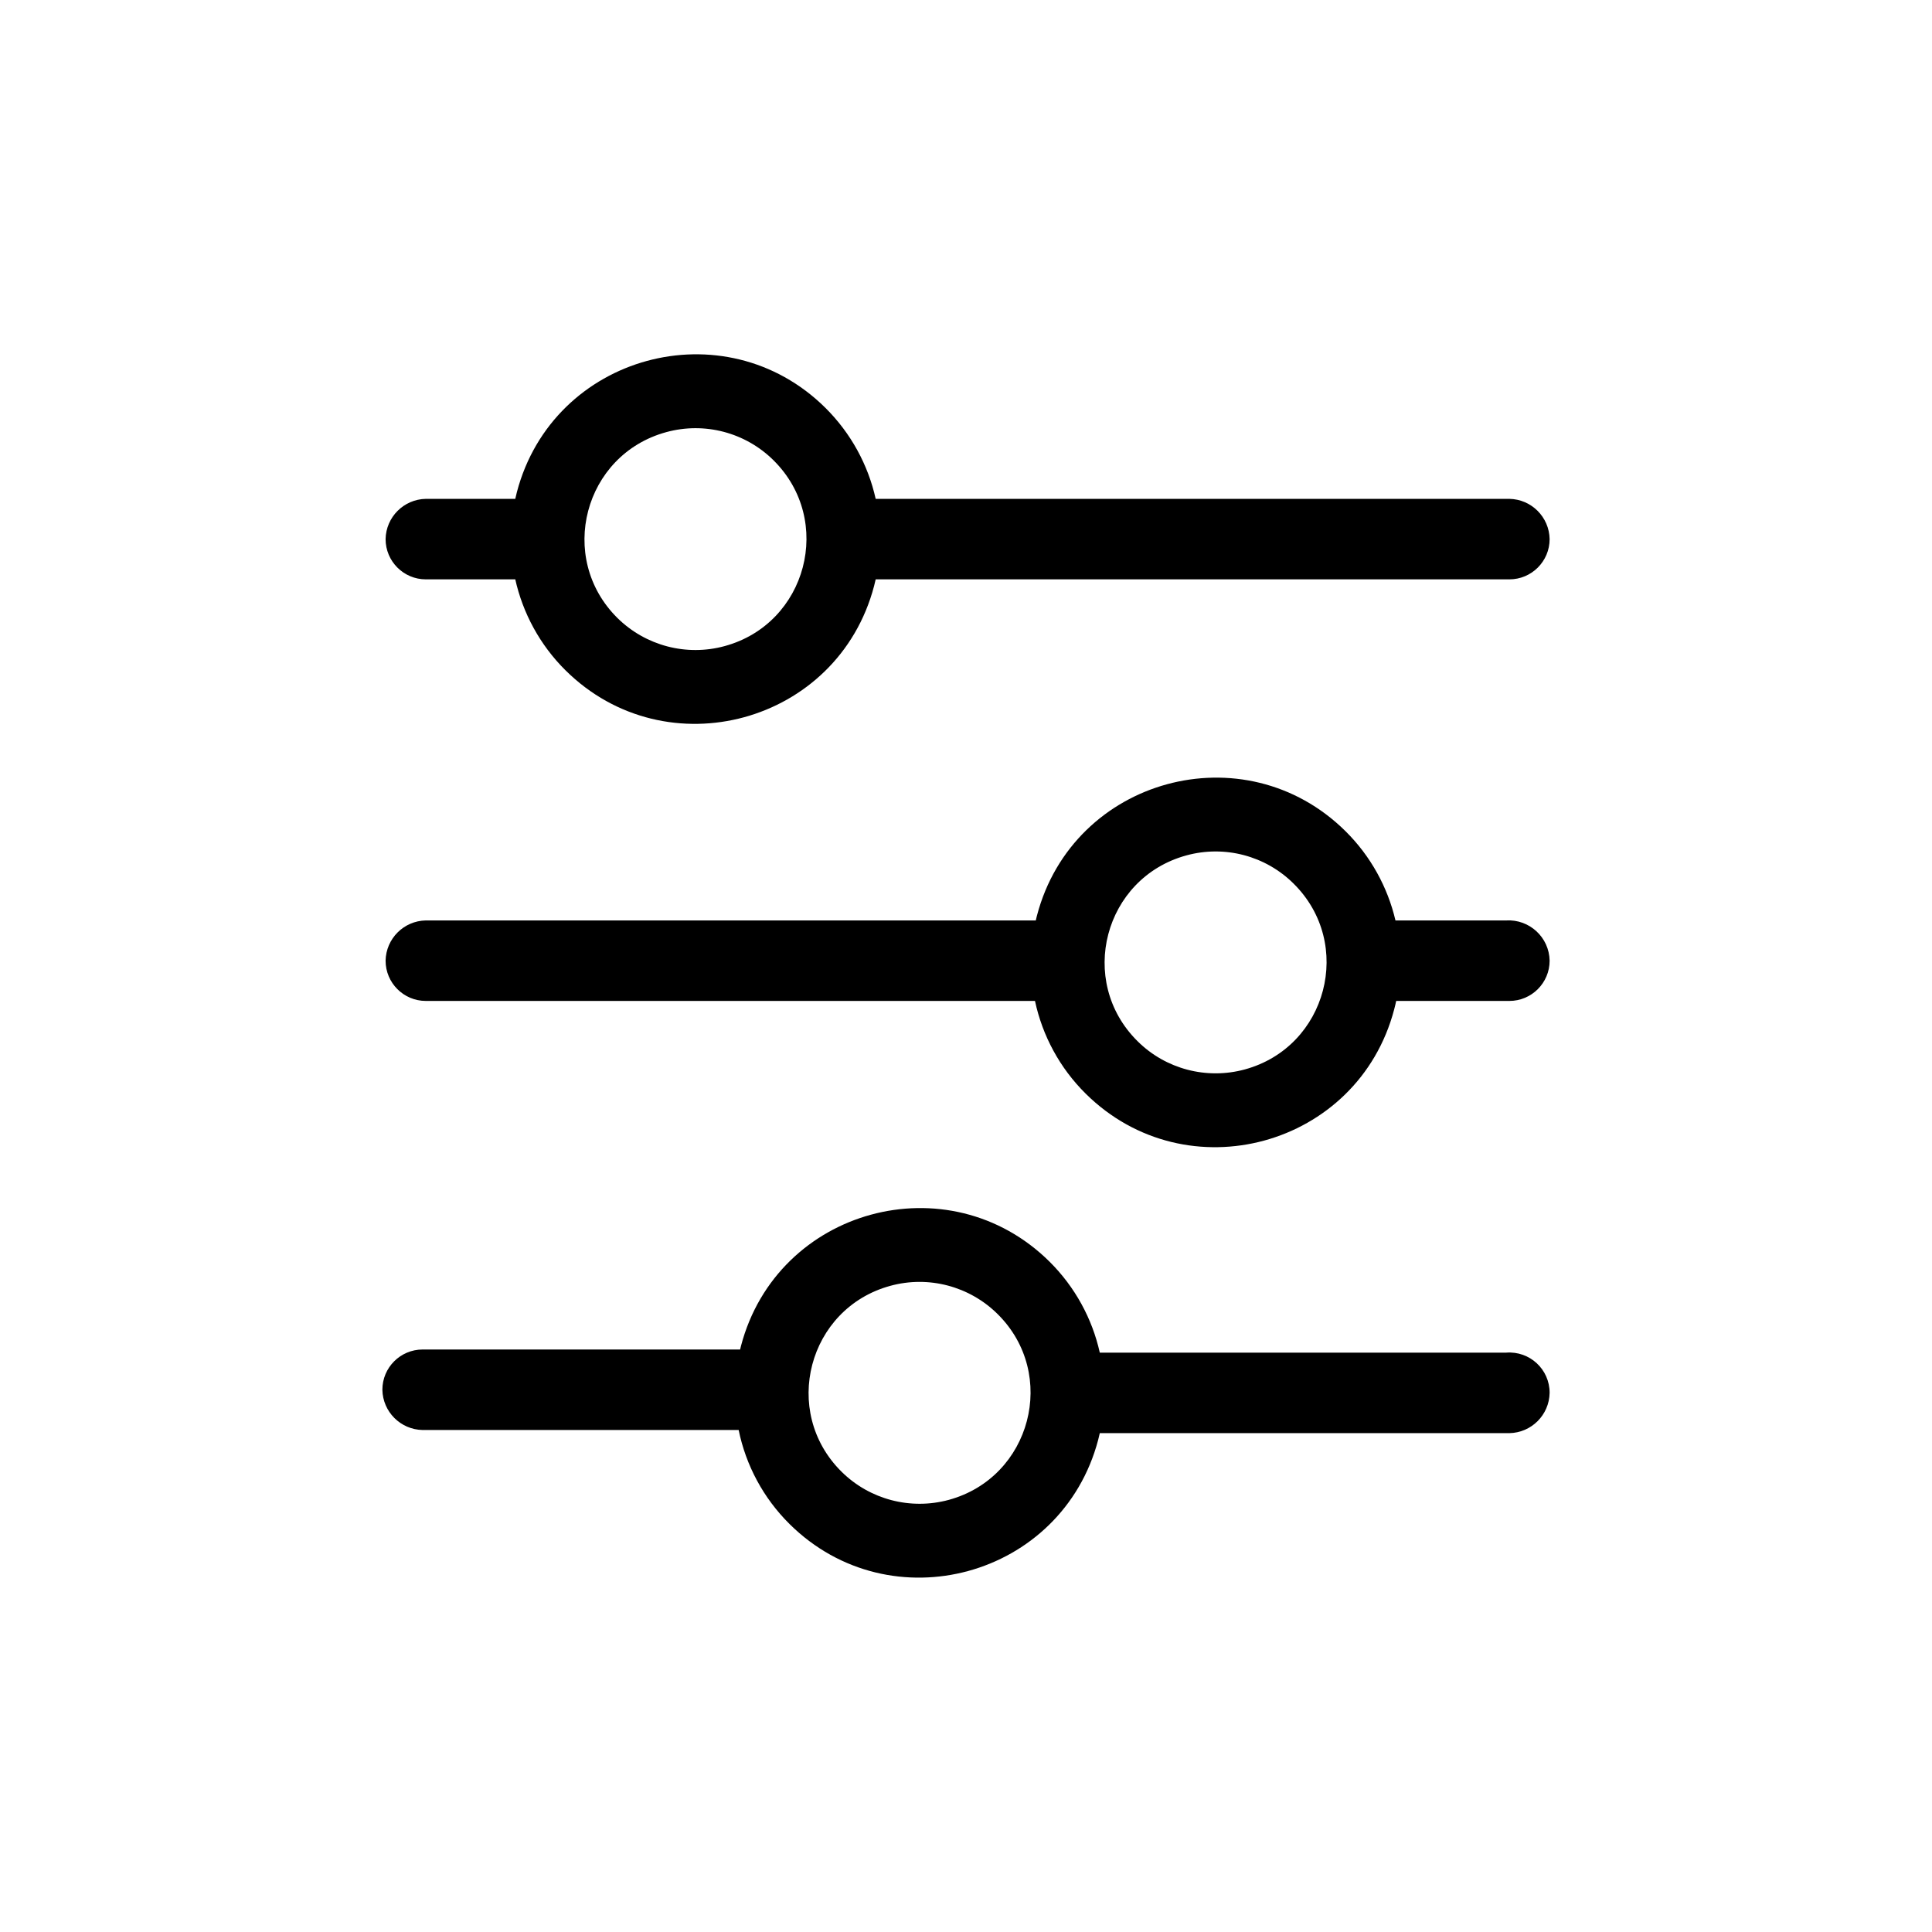
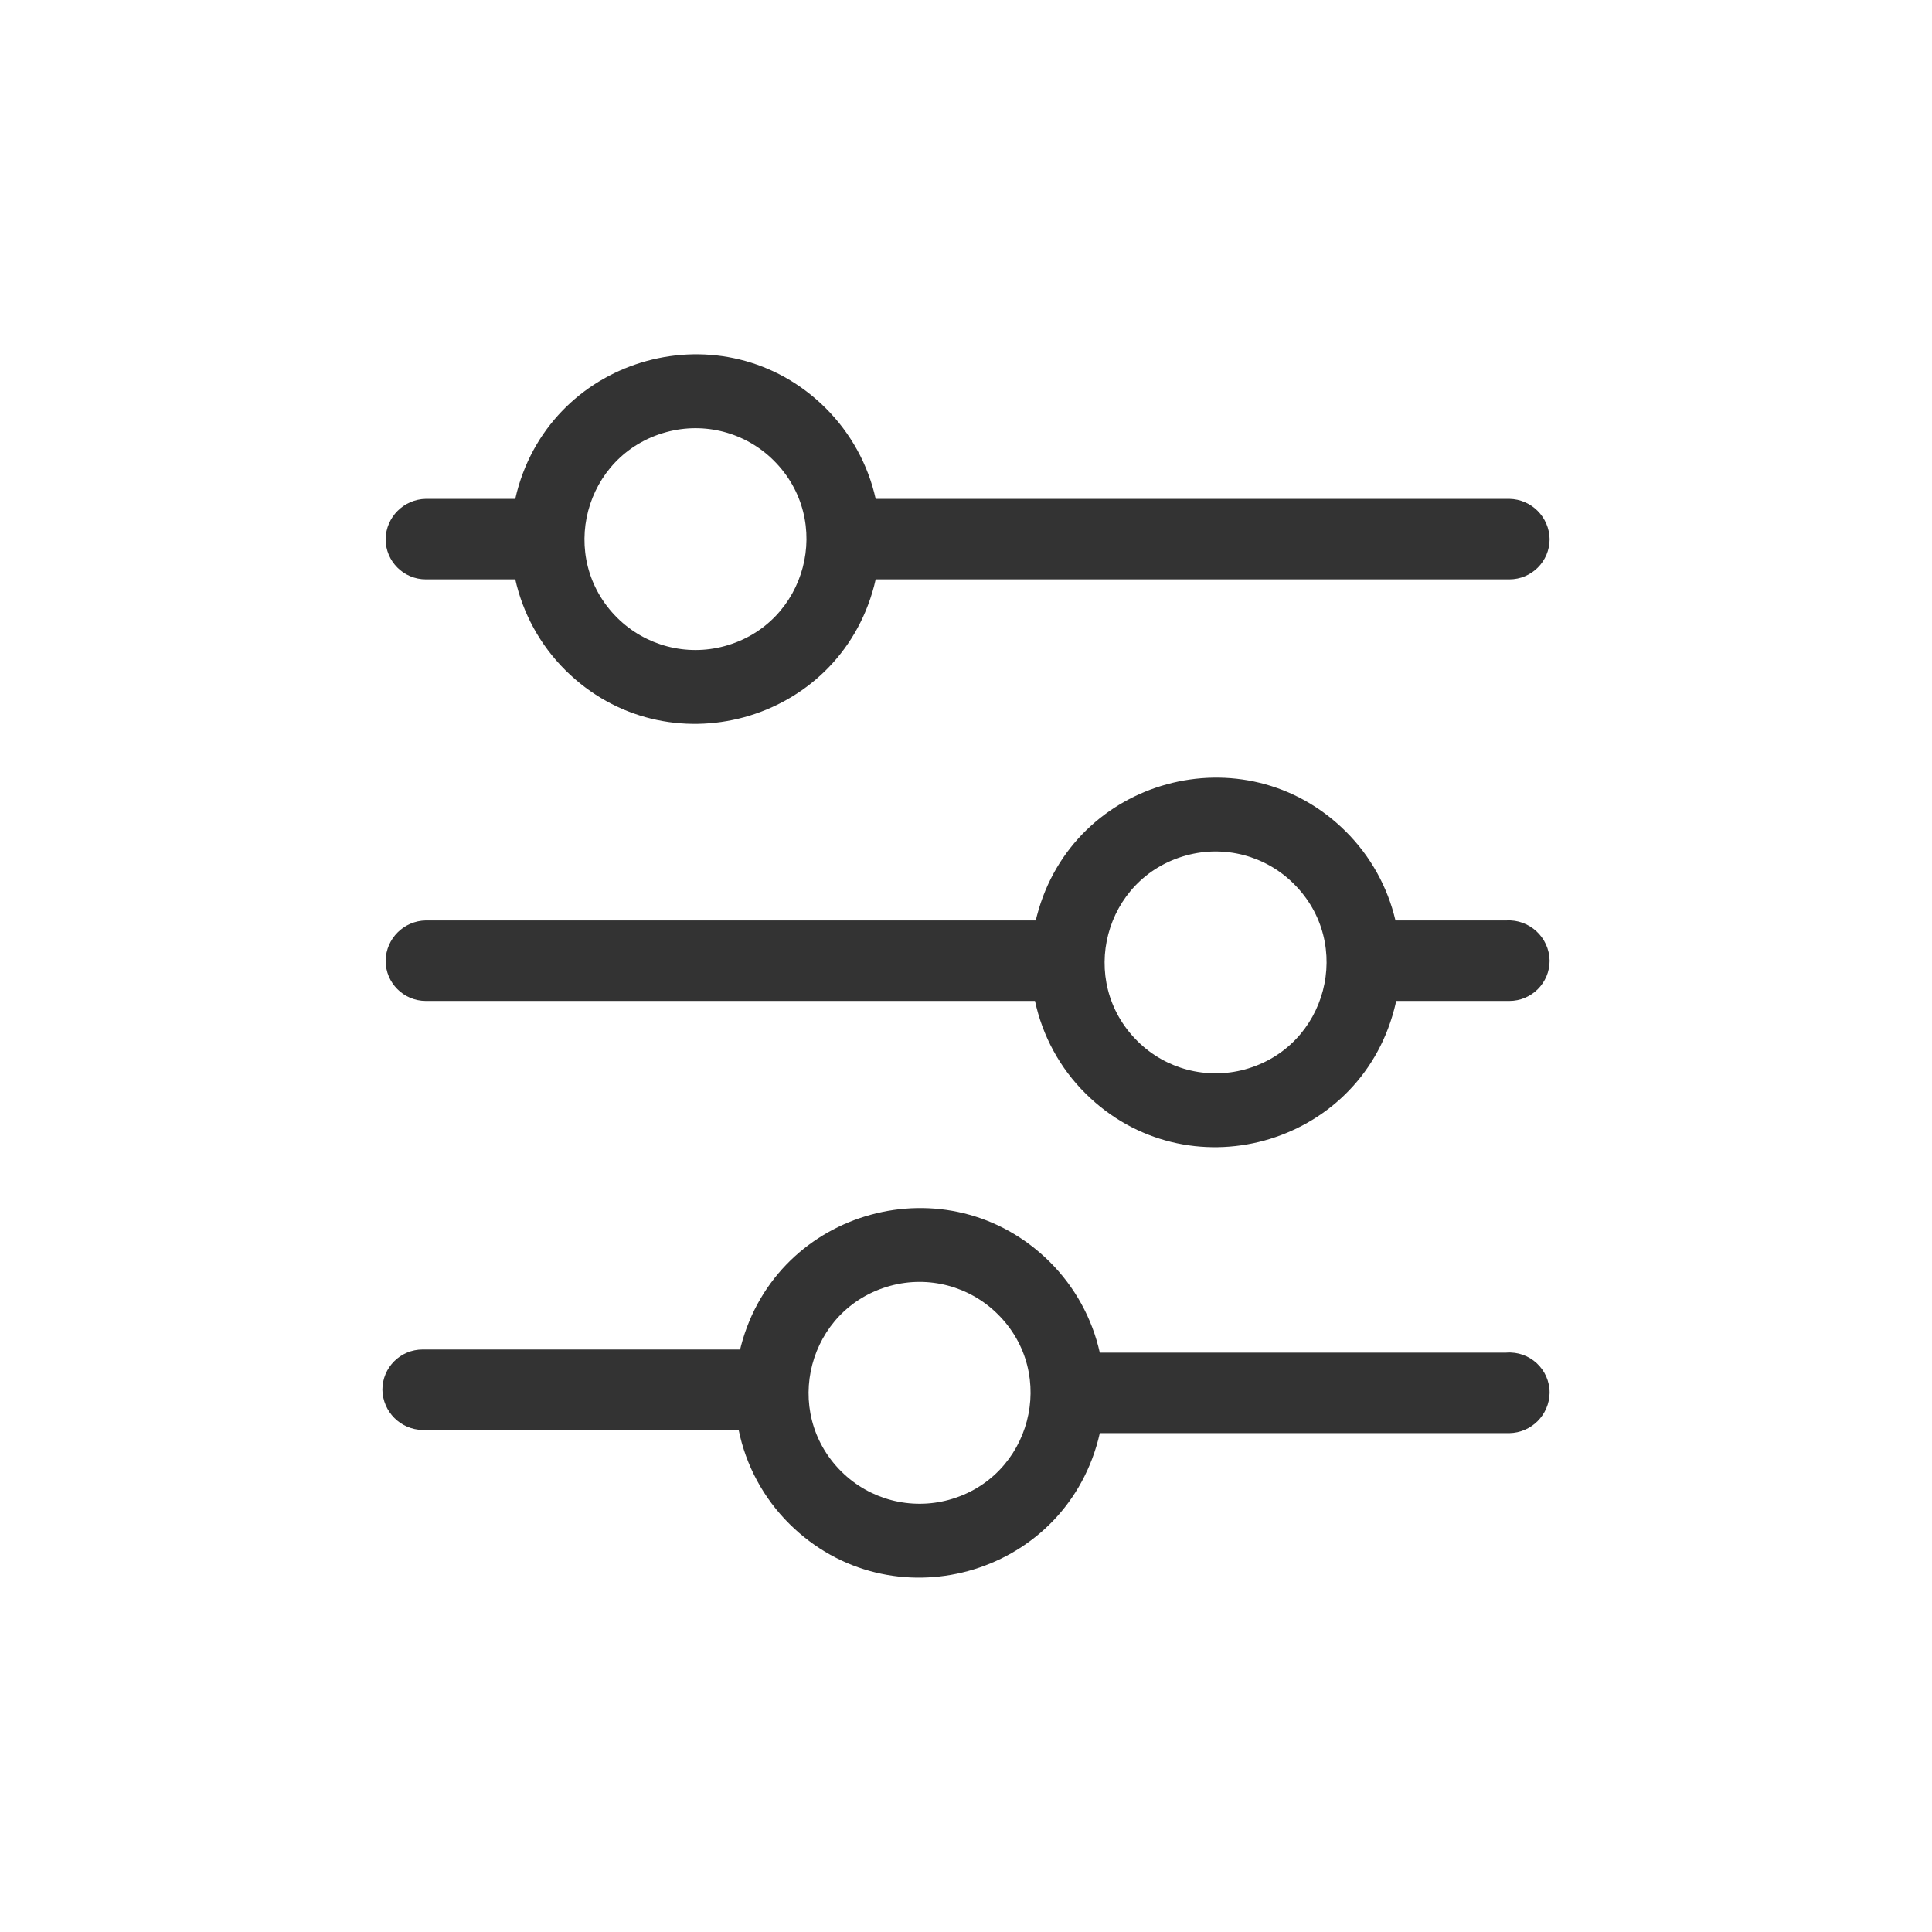
<svg xmlns="http://www.w3.org/2000/svg" viewBox="0 0 24 24">
-   <path d="M 19.25 17.303 C 19.245 17.577 19.024 17.798 18.75 17.803 L 13.662 17.803 C 13.656 17.831 13.649 17.858 13.642 17.886 C 13.192 19.594 11.063 20.175 9.808 18.932 C 9.481 18.608 9.265 18.2 9.176 17.764 L 5.25 17.764 C 4.976 17.759 4.755 17.538 4.75 17.264 C 4.75 16.988 4.974 16.764 5.25 16.764 L 9.194 16.764 C 9.197 16.749 9.201 16.734 9.205 16.719 C 9.654 15.011 11.783 14.43 13.038 15.673 C 13.355 15.988 13.568 16.381 13.662 16.803 L 18.71 16.803 C 19.002 16.78 19.251 17.01 19.25 17.303 Z M 11.06 15.973 C 10.037 16.252 9.7 17.535 10.453 18.281 C 10.803 18.628 11.311 18.761 11.786 18.632 C 12.809 18.353 13.147 17.07 12.393 16.324 C 12.043 15.977 11.535 15.843 11.06 15.973 Z M 19.25 11.934 C 19.25 12.21 19.026 12.434 18.75 12.434 L 17.344 12.434 C 17.337 12.469 17.328 12.504 17.319 12.539 C 16.87 14.247 14.74 14.828 13.486 13.585 C 13.163 13.265 12.949 12.864 12.857 12.434 L 5.29 12.434 C 5.014 12.434 4.79 12.21 4.79 11.934 C 4.795 11.66 5.016 11.439 5.29 11.434 L 12.867 11.434 C 12.871 11.413 12.877 11.393 12.882 11.372 C 13.331 9.664 15.461 9.083 16.715 10.326 C 17.027 10.635 17.238 11.021 17.335 11.434 L 18.71 11.434 C 18.999 11.417 19.245 11.644 19.25 11.934 Z M 14.738 10.626 C 13.714 10.905 13.377 12.188 14.131 12.934 C 14.48 13.281 14.988 13.414 15.463 13.285 C 16.487 13.006 16.824 11.723 16.07 10.977 C 15.721 10.63 15.213 10.496 14.738 10.626 Z M 18.75 6.197 C 19.024 6.202 19.245 6.423 19.25 6.697 C 19.25 6.973 19.026 7.197 18.75 7.197 L 10.878 7.197 C 10.872 7.225 10.865 7.252 10.858 7.28 C 10.409 8.988 8.279 9.569 7.025 8.327 C 6.707 8.012 6.494 7.616 6.4 7.193 C 6.4 7.194 6.4 7.196 6.4 7.197 L 5.29 7.197 C 5.014 7.197 4.79 6.973 4.79 6.697 C 4.795 6.423 5.016 6.202 5.29 6.197 L 6.401 6.197 C 6.407 6.169 6.414 6.141 6.421 6.113 C 6.87 4.406 9 3.824 10.254 5.067 C 10.571 5.382 10.784 5.775 10.878 6.197 Z M 8.277 5.368 C 7.253 5.647 6.916 6.929 7.669 7.676 C 8.019 8.022 8.527 8.156 9.002 8.026 C 10.026 7.747 10.363 6.465 9.609 5.718 C 9.26 5.372 8.752 5.238 8.277 5.368 Z" style="" />
+   <path fill="#333" d="M 19.25 17.303 C 19.245 17.577 19.024 17.798 18.75 17.803 L 13.662 17.803 C 13.656 17.831 13.649 17.858 13.642 17.886 C 13.192 19.594 11.063 20.175 9.808 18.932 C 9.481 18.608 9.265 18.2 9.176 17.764 L 5.25 17.764 C 4.976 17.759 4.755 17.538 4.75 17.264 C 4.75 16.988 4.974 16.764 5.25 16.764 L 9.194 16.764 C 9.197 16.749 9.201 16.734 9.205 16.719 C 9.654 15.011 11.783 14.43 13.038 15.673 C 13.355 15.988 13.568 16.381 13.662 16.803 L 18.71 16.803 C 19.002 16.78 19.251 17.01 19.25 17.303 Z M 11.06 15.973 C 10.037 16.252 9.7 17.535 10.453 18.281 C 10.803 18.628 11.311 18.761 11.786 18.632 C 12.809 18.353 13.147 17.07 12.393 16.324 C 12.043 15.977 11.535 15.843 11.06 15.973 Z M 19.25 11.934 C 19.25 12.21 19.026 12.434 18.75 12.434 L 17.344 12.434 C 17.337 12.469 17.328 12.504 17.319 12.539 C 16.87 14.247 14.74 14.828 13.486 13.585 C 13.163 13.265 12.949 12.864 12.857 12.434 L 5.29 12.434 C 5.014 12.434 4.79 12.21 4.79 11.934 C 4.795 11.66 5.016 11.439 5.29 11.434 L 12.867 11.434 C 12.871 11.413 12.877 11.393 12.882 11.372 C 13.331 9.664 15.461 9.083 16.715 10.326 C 17.027 10.635 17.238 11.021 17.335 11.434 L 18.71 11.434 C 18.999 11.417 19.245 11.644 19.25 11.934 Z M 14.738 10.626 C 13.714 10.905 13.377 12.188 14.131 12.934 C 14.48 13.281 14.988 13.414 15.463 13.285 C 16.487 13.006 16.824 11.723 16.07 10.977 C 15.721 10.63 15.213 10.496 14.738 10.626 Z M 18.75 6.197 C 19.024 6.202 19.245 6.423 19.25 6.697 C 19.25 6.973 19.026 7.197 18.75 7.197 L 10.878 7.197 C 10.872 7.225 10.865 7.252 10.858 7.28 C 10.409 8.988 8.279 9.569 7.025 8.327 C 6.707 8.012 6.494 7.616 6.4 7.193 C 6.4 7.194 6.4 7.196 6.4 7.197 L 5.29 7.197 C 5.014 7.197 4.79 6.973 4.79 6.697 C 4.795 6.423 5.016 6.202 5.29 6.197 L 6.401 6.197 C 6.407 6.169 6.414 6.141 6.421 6.113 C 6.87 4.406 9 3.824 10.254 5.067 C 10.571 5.382 10.784 5.775 10.878 6.197 Z M 8.277 5.368 C 7.253 5.647 6.916 6.929 7.669 7.676 C 8.019 8.022 8.527 8.156 9.002 8.026 C 10.026 7.747 10.363 6.465 9.609 5.718 C 9.26 5.372 8.752 5.238 8.277 5.368 Z" style="" />
</svg>
